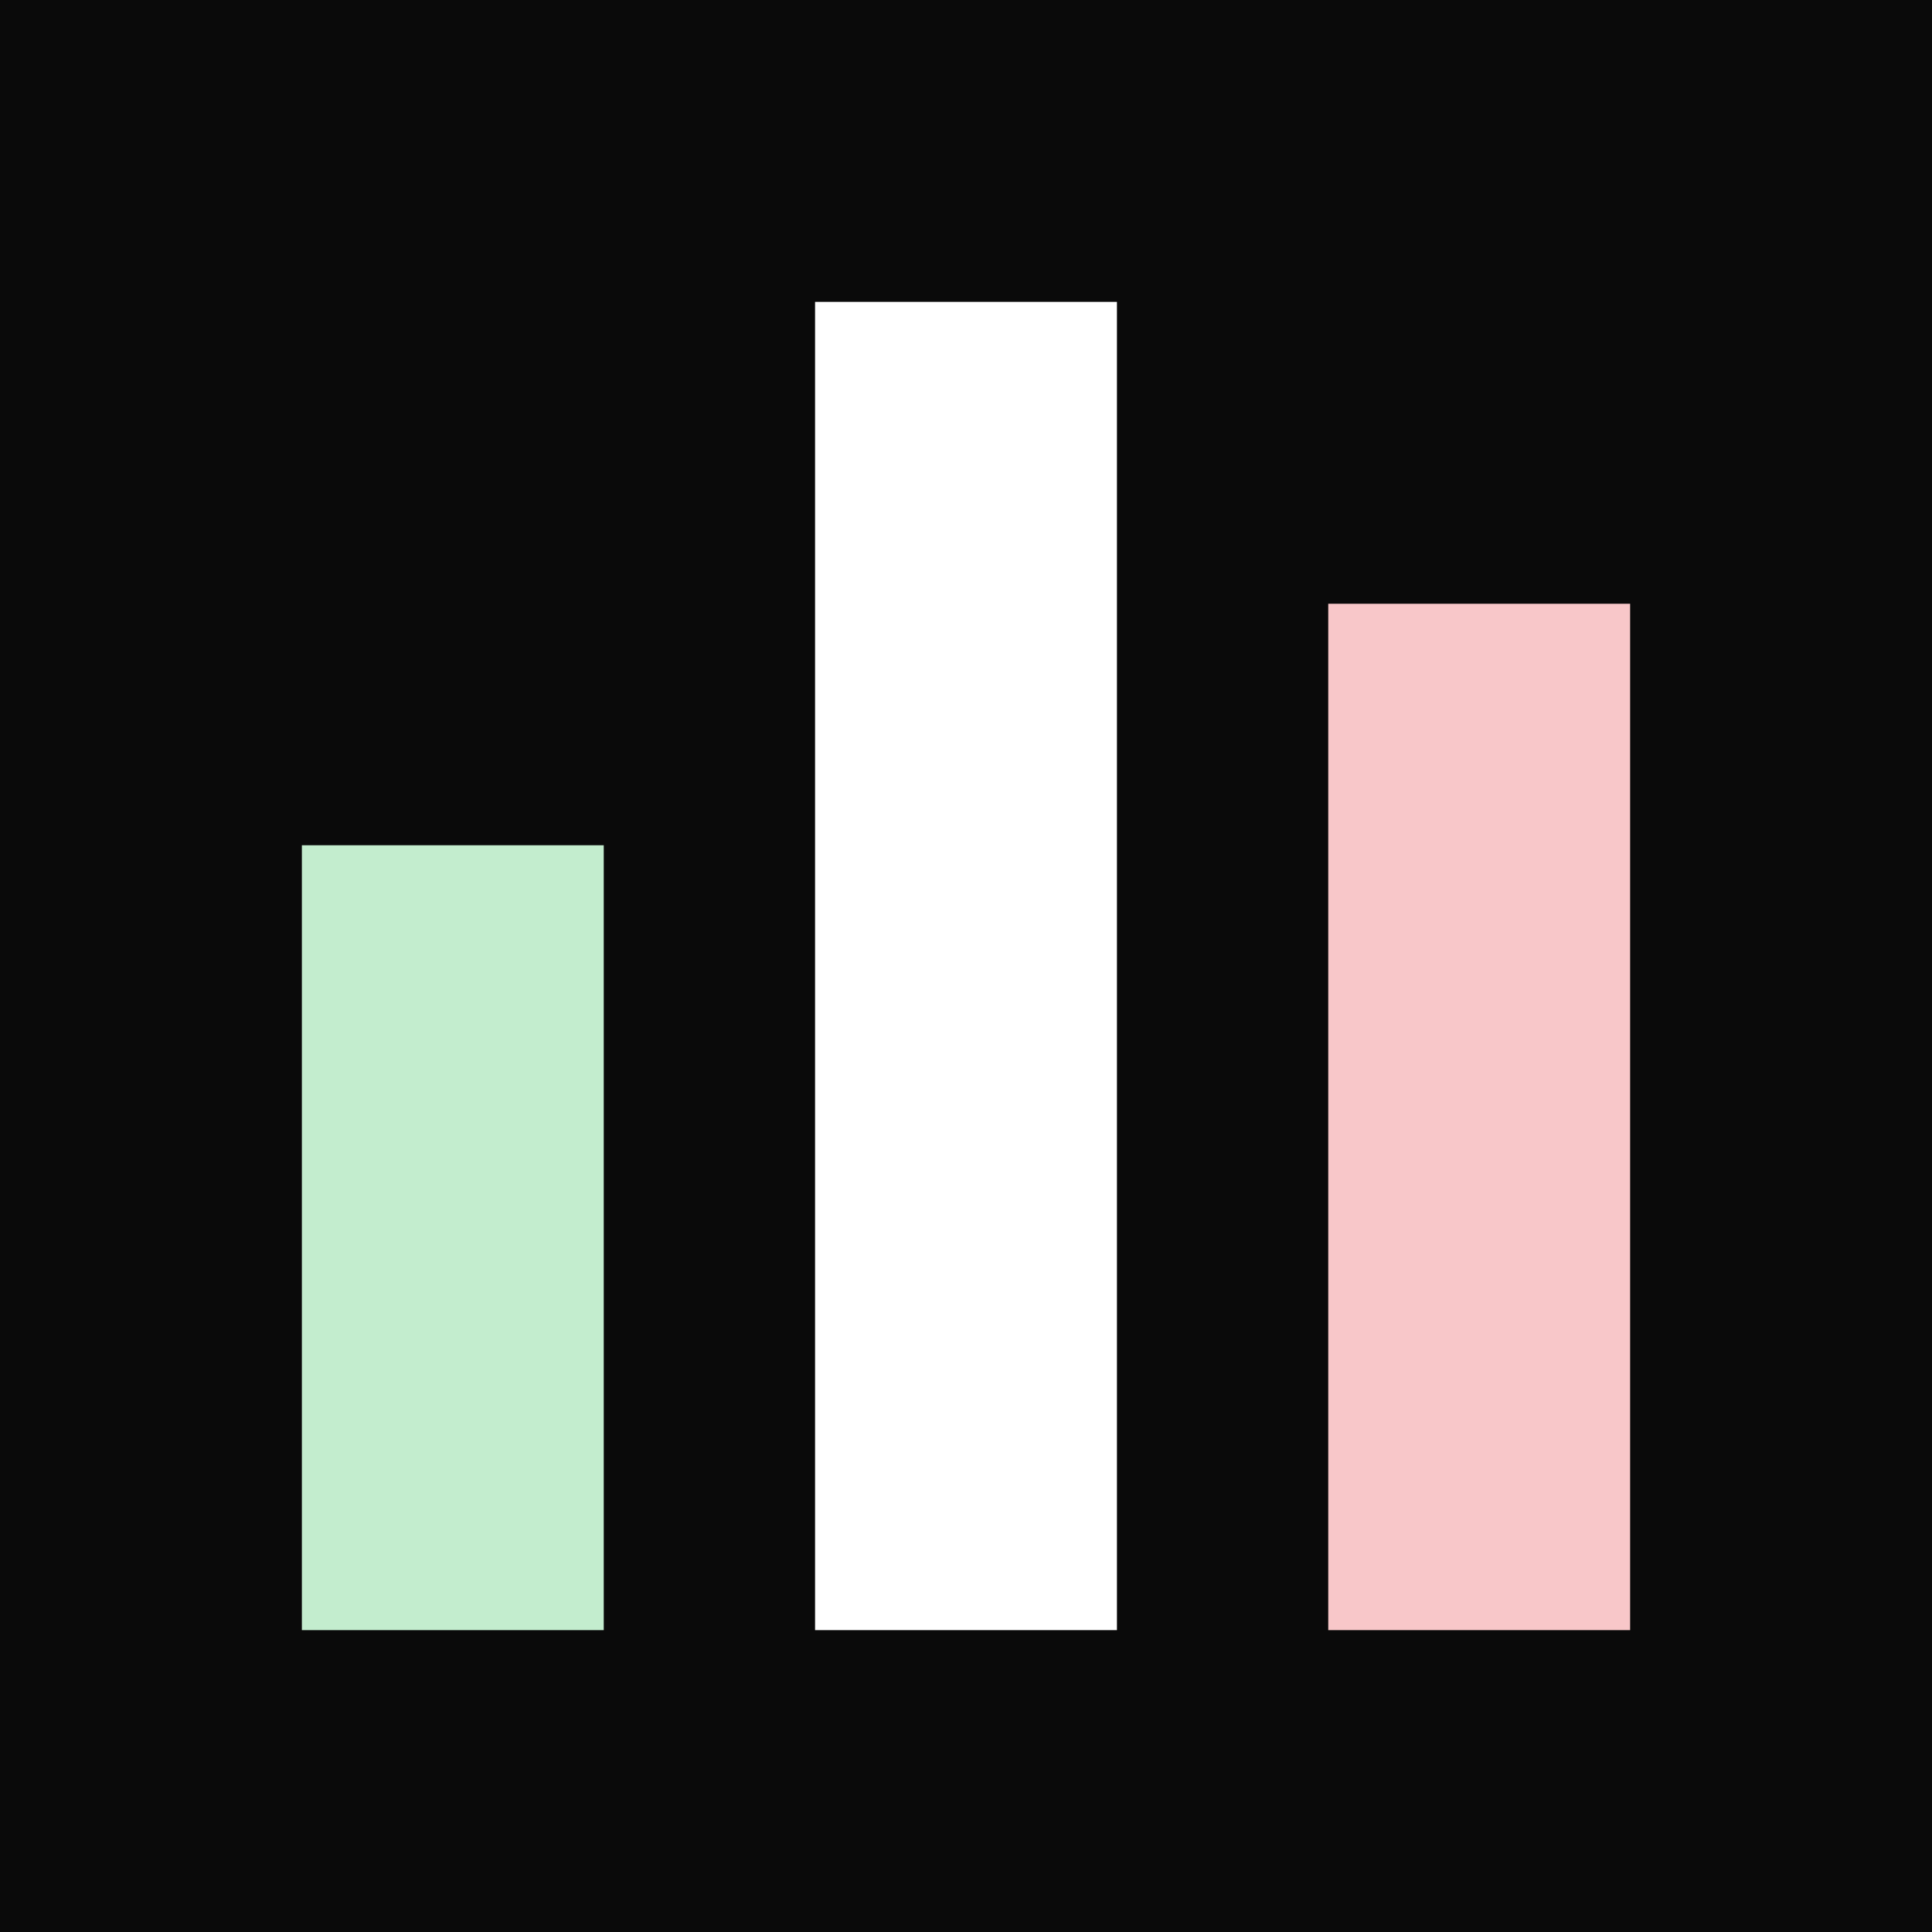
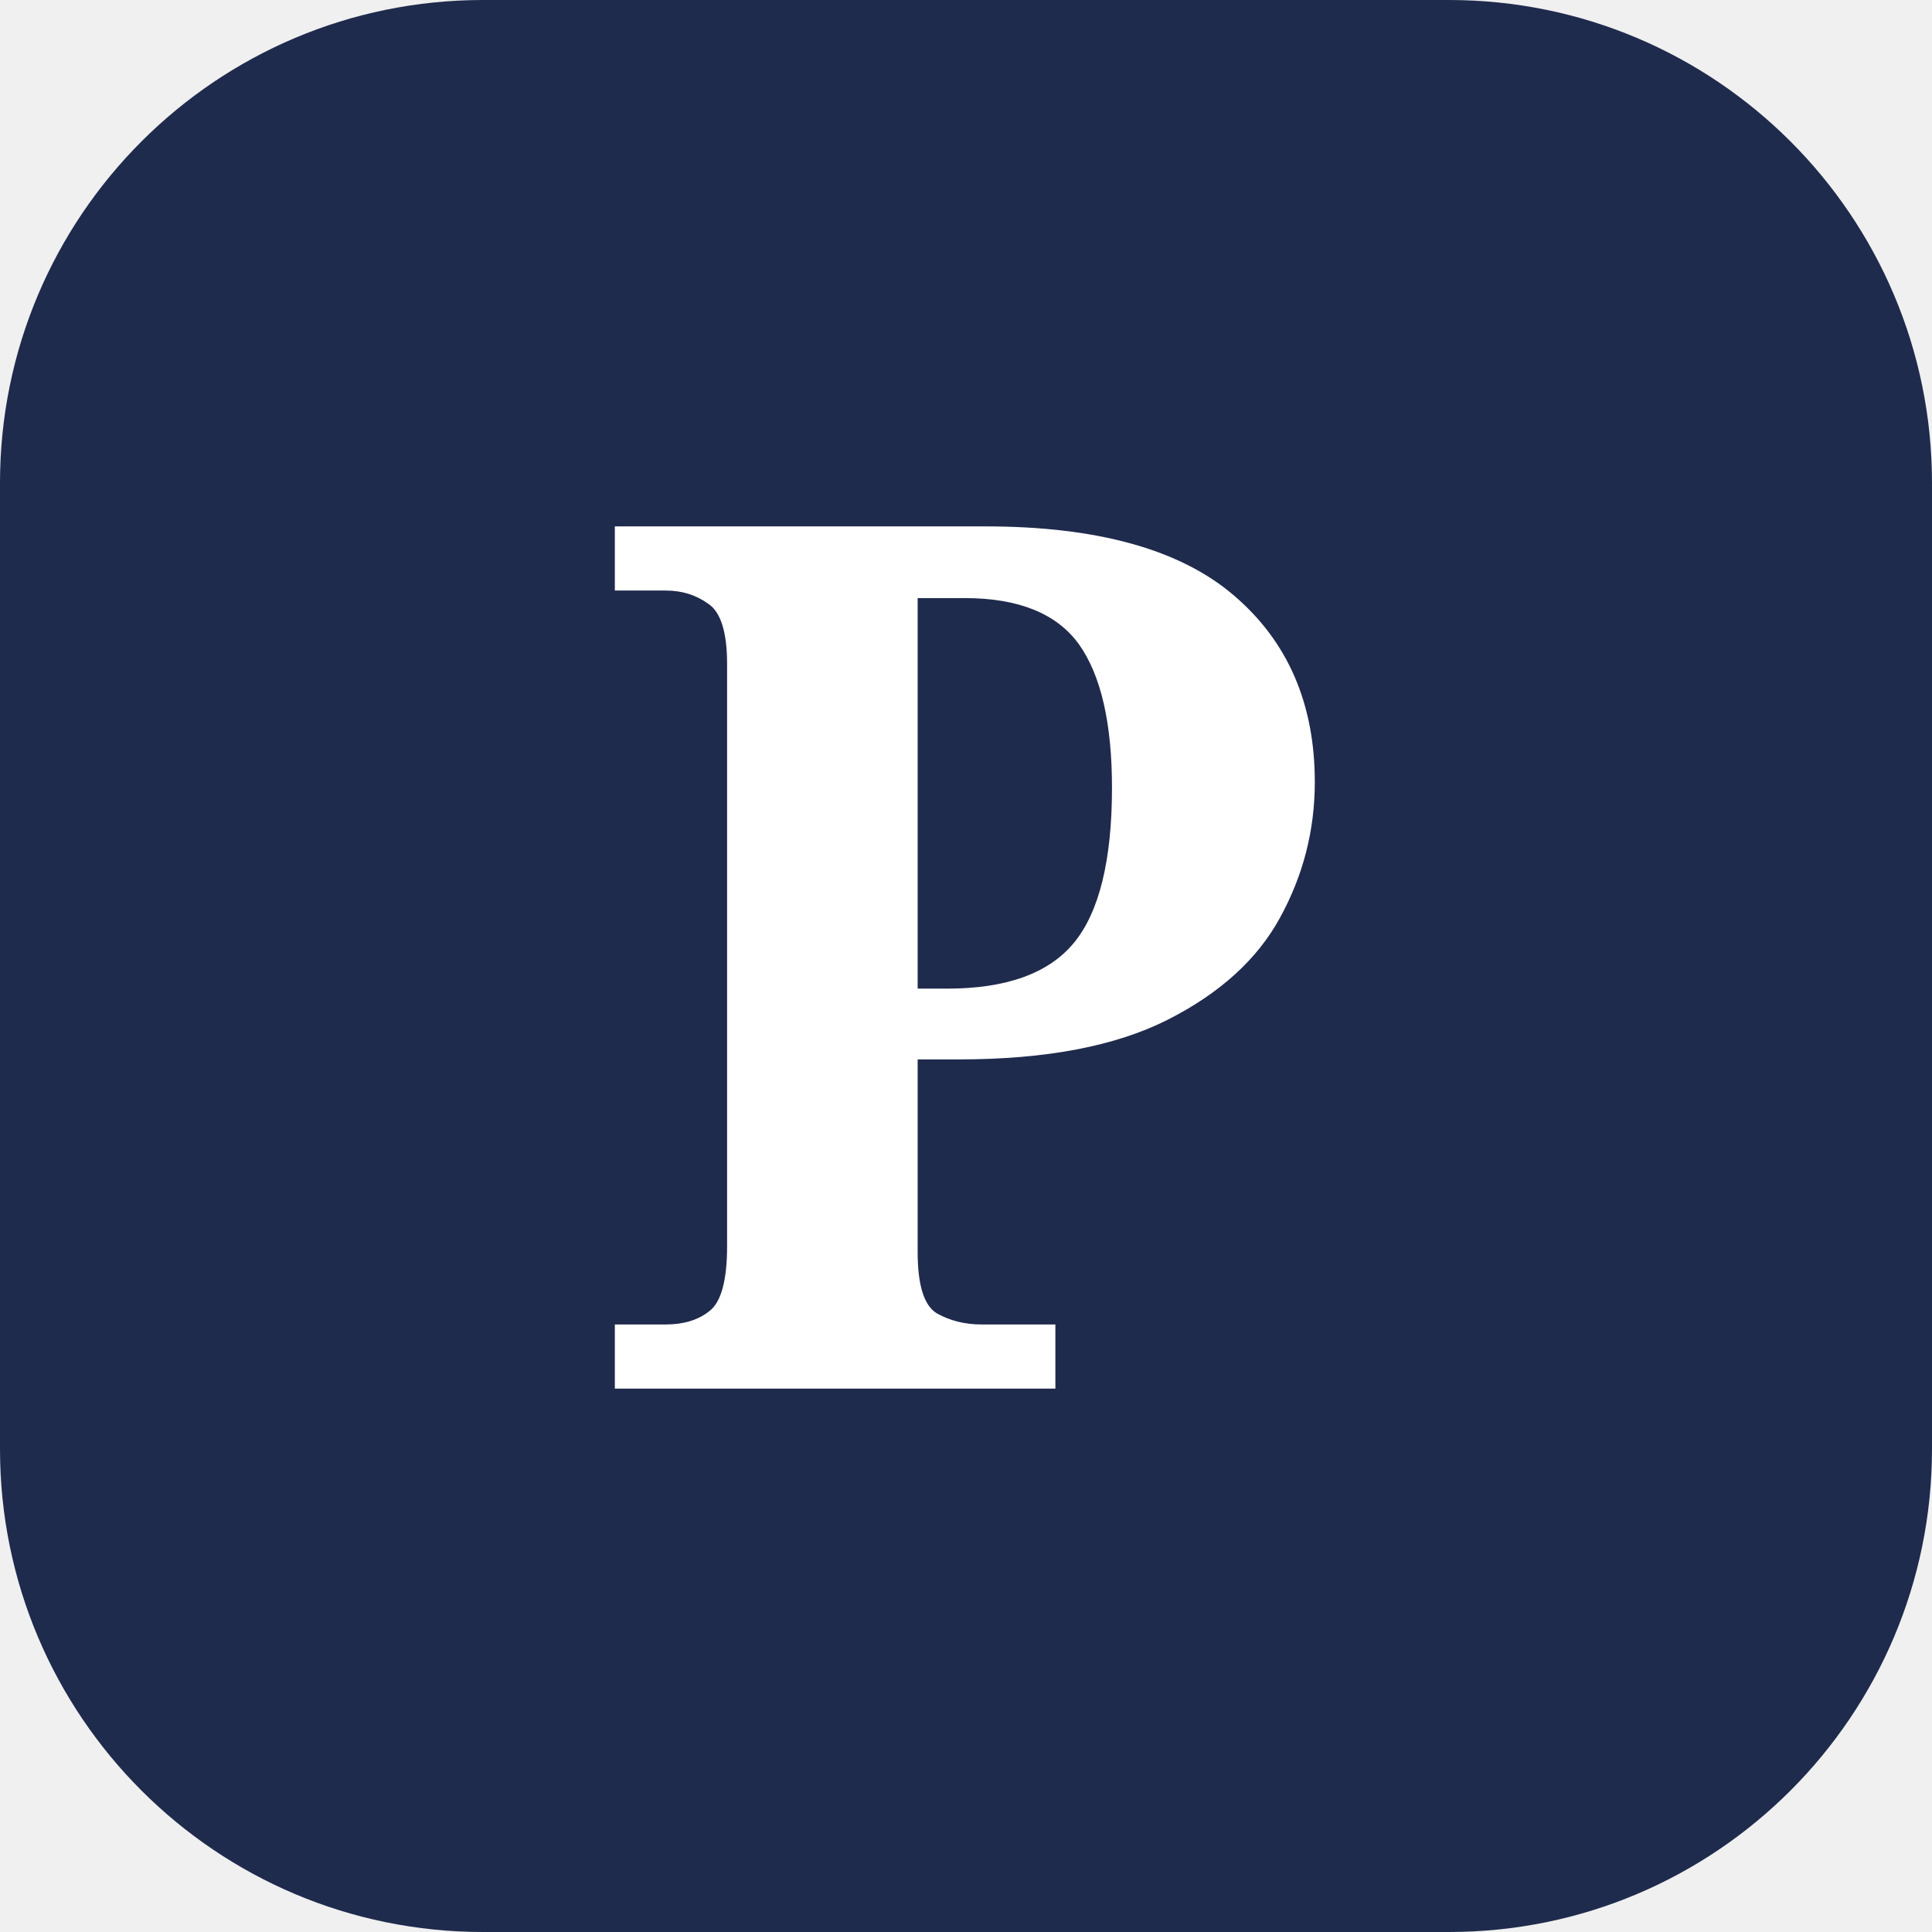
<svg xmlns="http://www.w3.org/2000/svg" viewBox="0 0 32 32">
-   <rect width="32" height="32" fill="#0a0a0a" />
-   <rect x="5" y="14" width="5" height="13" fill="#c3edce" />
-   <rect x="13.5" y="5" width="5" height="22" fill="#ffffff" />
-   <rect x="22" y="10" width="5" height="17" fill="#f8c7c9" />
+   <rect width="32" height="32" rx="8" fill="#1f2b4d" />
+   <text x="16" y="23" text-anchor="middle" font-family="Georgia, serif" font-size="20" font-weight="700" fill="#ffffff">P</text>
</svg>
